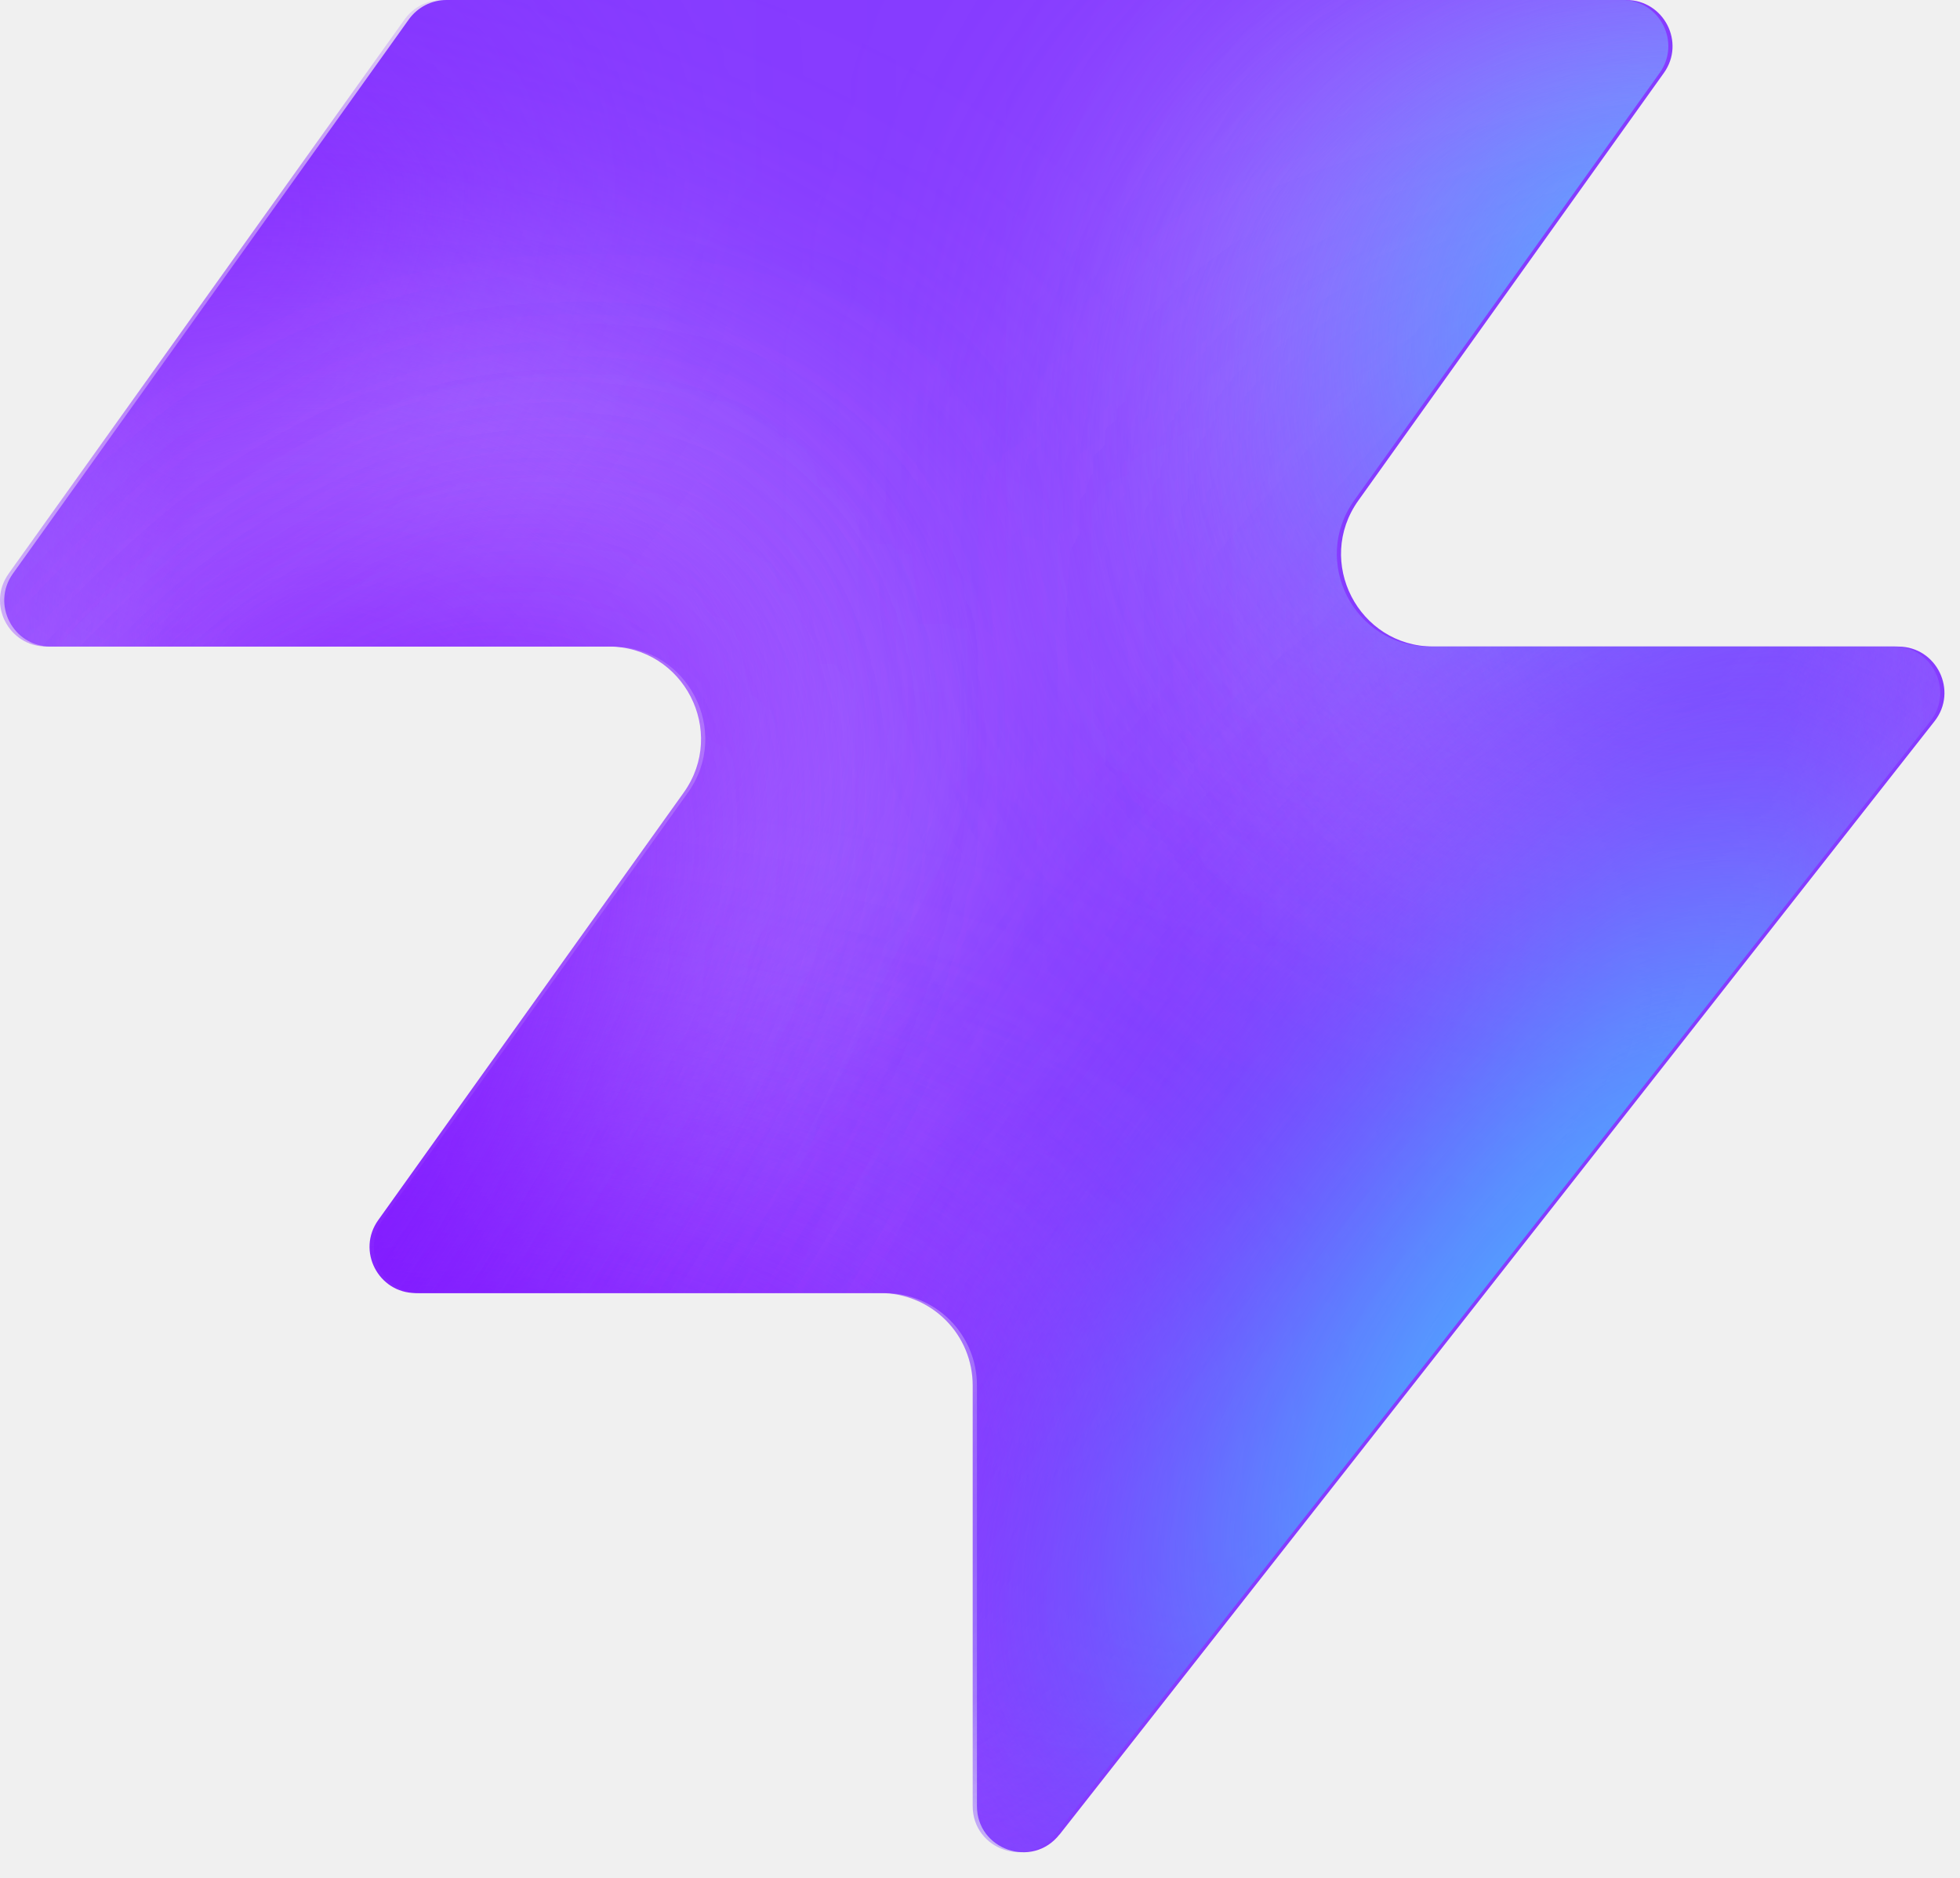
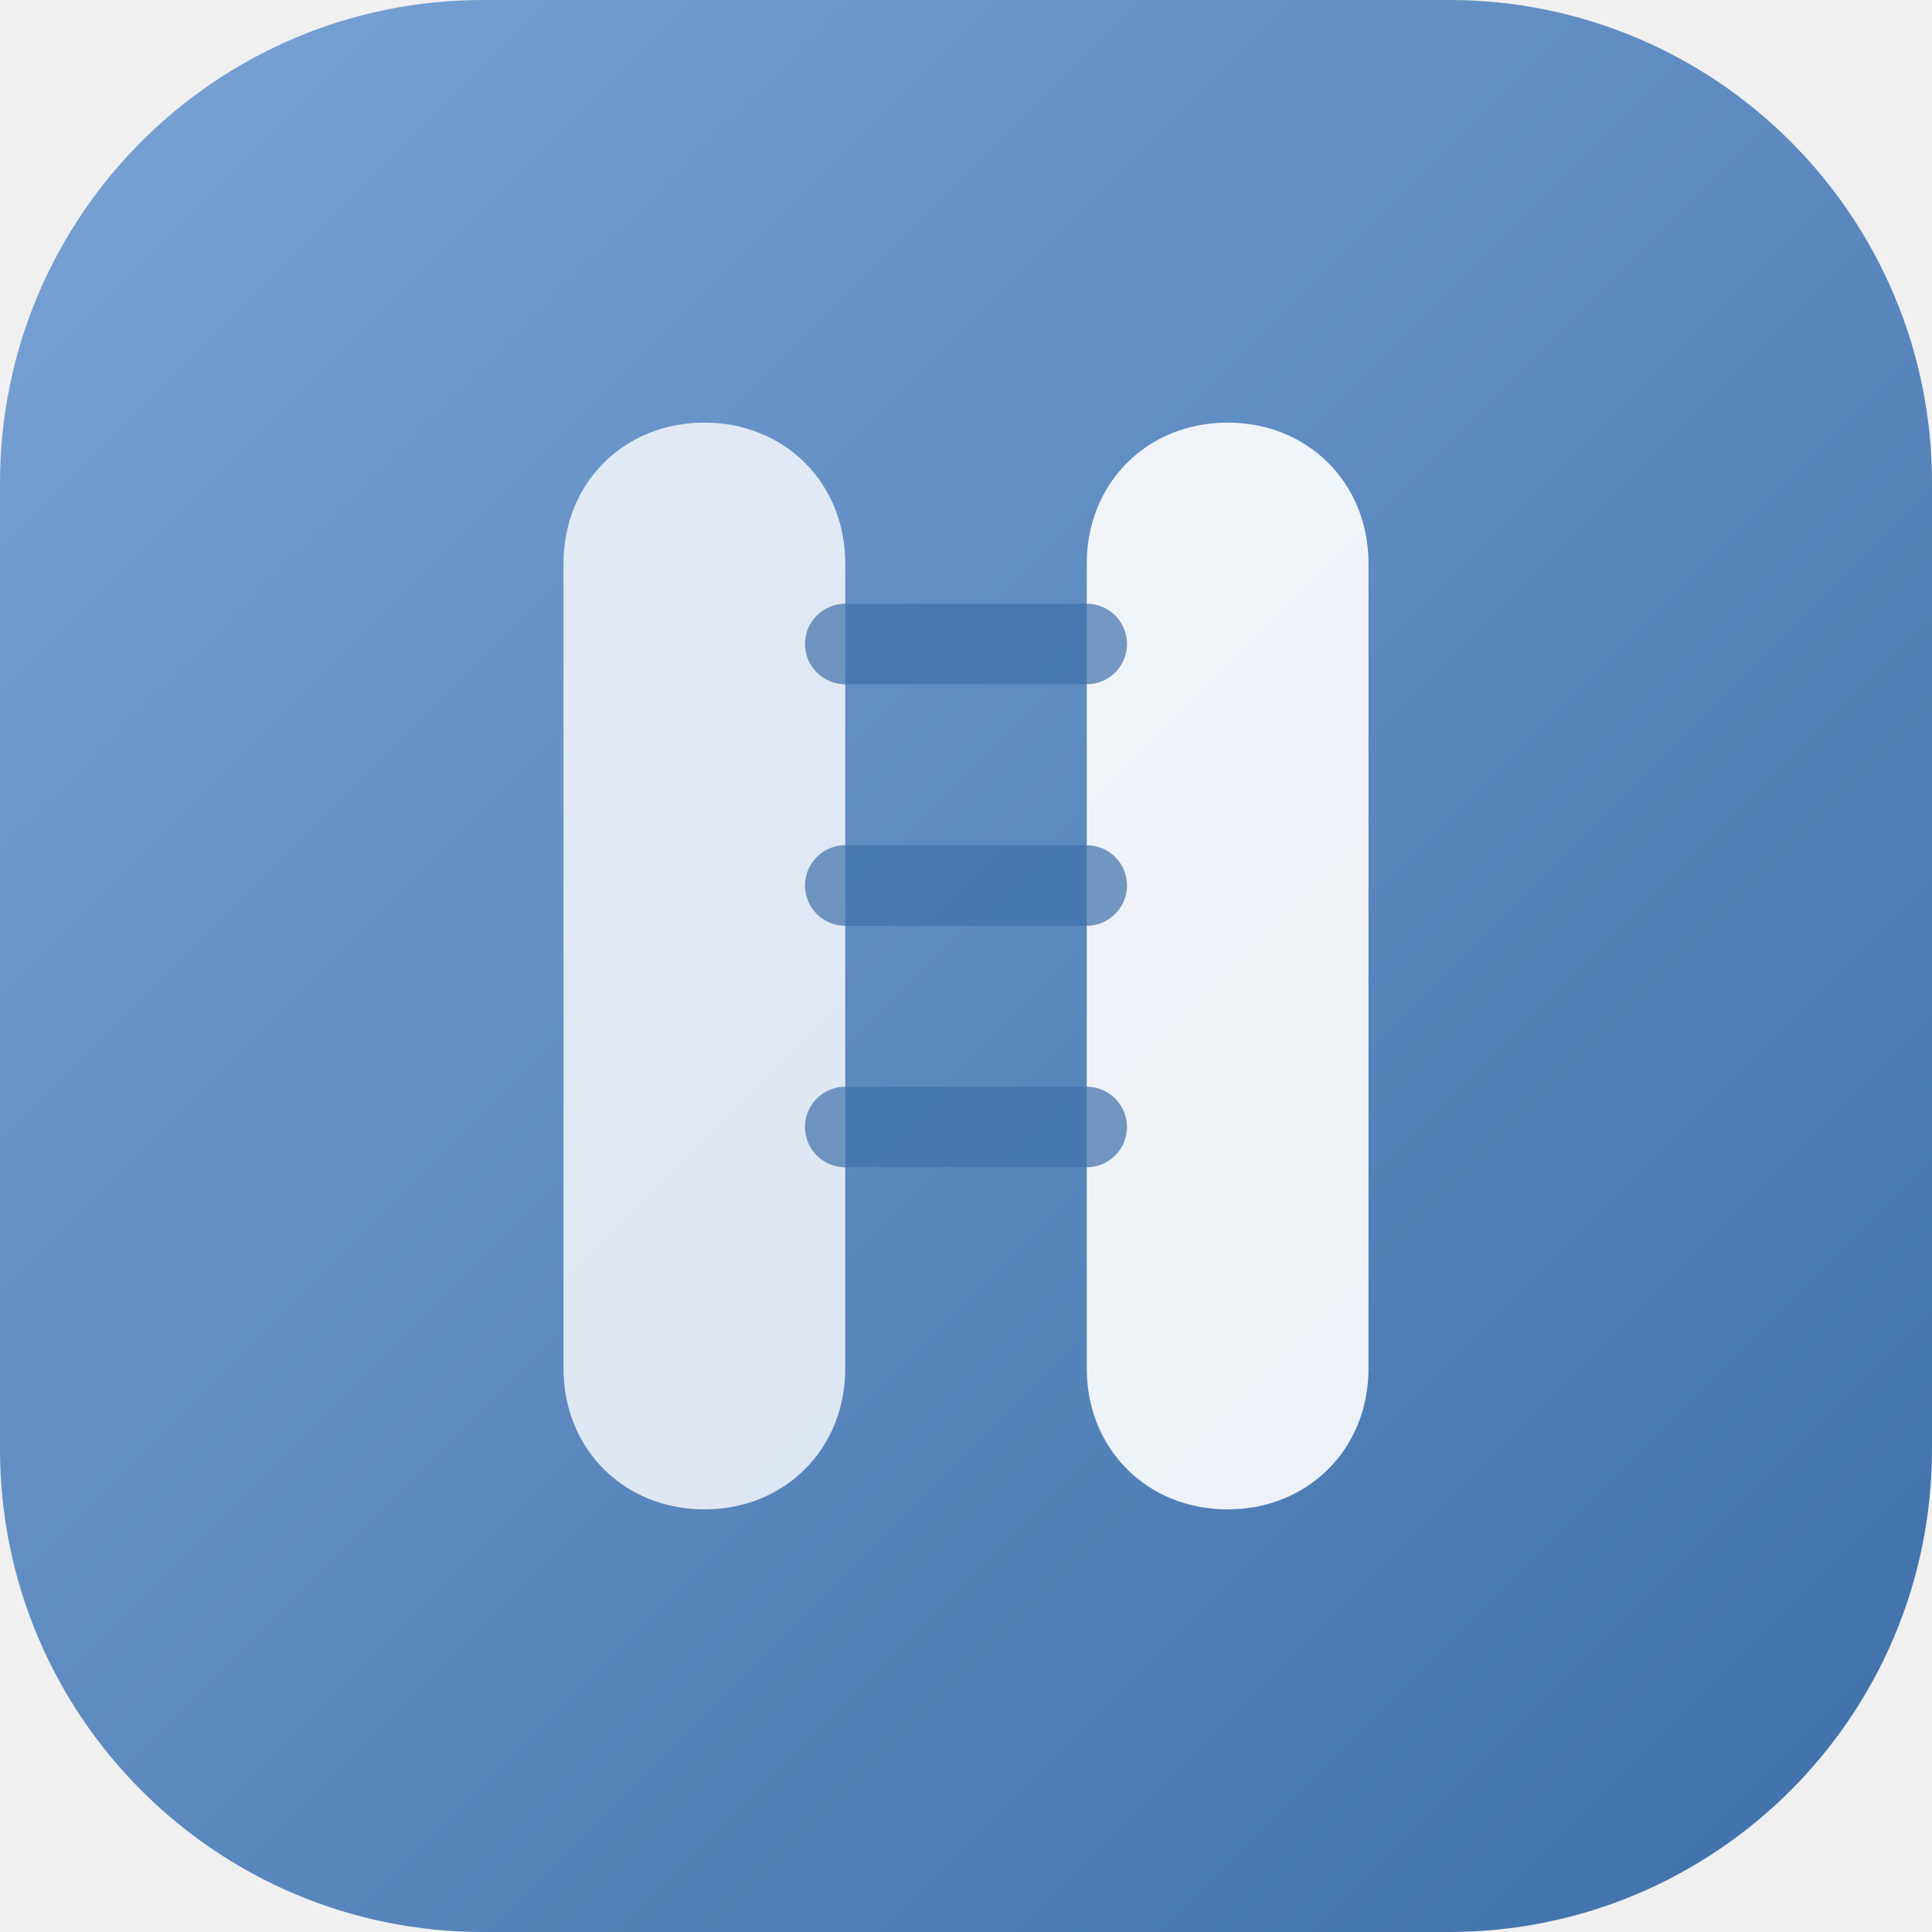
- <svg xmlns="http://www.w3.org/2000/svg" width="48" height="46" fill="none" viewBox="0 0 48 46">
-   <path fill="#863bff" d="M25.946 44.938c-.664.845-2.021.375-2.021-.698V33.937a2.26 2.26 0 0 0-2.262-2.262H10.287c-.92 0-1.456-1.04-.92-1.788l7.48-10.471c1.07-1.497 0-3.578-1.842-3.578H1.237c-.92 0-1.456-1.04-.92-1.788L10.013.474c.214-.297.556-.474.92-.474h28.894c.92 0 1.456 1.04.92 1.788l-7.48 10.471c-1.07 1.498 0 3.579 1.842 3.579h11.377c.943 0 1.473 1.088.89 1.83L25.947 44.94z" style="fill:#863bff;fill:color(display-p3 .525 .23 1);fill-opacity:1" />
-   <mask id="a" width="48" height="46" x="0" y="0" maskUnits="userSpaceOnUse" style="mask-type:alpha">
-     <path fill="#000" d="M25.842 44.938c-.664.844-2.021.375-2.021-.698V33.937a2.26 2.26 0 0 0-2.262-2.262H10.183c-.92 0-1.456-1.04-.92-1.788l7.48-10.471c1.07-1.498 0-3.579-1.842-3.579H1.133c-.92 0-1.456-1.04-.92-1.787L9.91.473c.214-.297.556-.474.92-.474h28.894c.92 0 1.456 1.04.92 1.788l-7.48 10.471c-1.07 1.498 0 3.578 1.842 3.578h11.377c.943 0 1.473 1.088.89 1.832L25.843 44.94z" style="fill:#000;fill-opacity:1" />
-   </mask>
-   <g mask="url(#a)">
-     <g filter="url(#b)">
-       <ellipse cx="5.508" cy="14.704" fill="#ede6ff" rx="5.508" ry="14.704" style="fill:#ede6ff;fill:color(display-p3 .927 .903 1);fill-opacity:1" transform="matrix(.00324 1 1 -.00324 -4.47 31.516)" />
-     </g>
-     <g filter="url(#c)">
-       <ellipse cx="10.399" cy="29.851" fill="#ede6ff" rx="10.399" ry="29.851" style="fill:#ede6ff;fill:color(display-p3 .927 .903 1);fill-opacity:1" transform="matrix(.00324 1 1 -.00324 -39.328 7.883)" />
-     </g>
-     <g filter="url(#d)">
-       <ellipse cx="5.508" cy="30.487" fill="#7e14ff" rx="5.508" ry="30.487" style="fill:#7e14ff;fill:color(display-p3 .492 .077 1);fill-opacity:1" transform="rotate(89.814 -25.913 -14.639)scale(1 -1)" />
-     </g>
-     <g filter="url(#e)">
-       <ellipse cx="5.508" cy="30.599" fill="#7e14ff" rx="5.508" ry="30.599" style="fill:#7e14ff;fill:color(display-p3 .492 .077 1);fill-opacity:1" transform="rotate(89.814 -32.644 -3.334)scale(1 -1)" />
-     </g>
-     <g filter="url(#f)">
-       <ellipse cx="5.508" cy="30.599" fill="#7e14ff" rx="5.508" ry="30.599" style="fill:#7e14ff;fill:color(display-p3 .492 .077 1);fill-opacity:1" transform="matrix(.00324 1 1 -.00324 -34.34 30.47)" />
-     </g>
-     <g filter="url(#g)">
-       <ellipse cx="14.072" cy="22.078" fill="#ede6ff" rx="14.072" ry="22.078" style="fill:#ede6ff;fill:color(display-p3 .927 .903 1);fill-opacity:1" transform="rotate(93.35 24.506 48.493)scale(-1 1)" />
-     </g>
-     <g filter="url(#h)">
-       <ellipse cx="3.47" cy="21.501" fill="#7e14ff" rx="3.47" ry="21.501" style="fill:#7e14ff;fill:color(display-p3 .492 .077 1);fill-opacity:1" transform="rotate(89.009 28.708 47.59)scale(-1 1)" />
-     </g>
-     <g filter="url(#i)">
-       <ellipse cx="3.47" cy="21.501" fill="#7e14ff" rx="3.47" ry="21.501" style="fill:#7e14ff;fill:color(display-p3 .492 .077 1);fill-opacity:1" transform="rotate(89.009 28.708 47.59)scale(-1 1)" />
-     </g>
-     <g filter="url(#j)">
-       <ellipse cx=".387" cy="8.972" fill="#7e14ff" rx="4.407" ry="29.108" style="fill:#7e14ff;fill:color(display-p3 .492 .077 1);fill-opacity:1" transform="rotate(39.51 .387 8.972)" />
-     </g>
-     <g filter="url(#k)">
-       <ellipse cx="47.523" cy="-6.092" fill="#7e14ff" rx="4.407" ry="29.108" style="fill:#7e14ff;fill:color(display-p3 .492 .077 1);fill-opacity:1" transform="rotate(37.892 47.523 -6.092)" />
-     </g>
-     <g filter="url(#l)">
-       <ellipse cx="41.412" cy="6.333" fill="#47bfff" rx="5.971" ry="9.665" style="fill:#47bfff;fill:color(display-p3 .28 .748 1);fill-opacity:1" transform="rotate(37.892 41.412 6.333)" />
-     </g>
-     <g filter="url(#m)">
-       <ellipse cx="-1.879" cy="38.332" fill="#7e14ff" rx="4.407" ry="29.108" style="fill:#7e14ff;fill:color(display-p3 .492 .077 1);fill-opacity:1" transform="rotate(37.892 -1.88 38.332)" />
-     </g>
-     <g filter="url(#n)">
-       <ellipse cx="-1.879" cy="38.332" fill="#7e14ff" rx="4.407" ry="29.108" style="fill:#7e14ff;fill:color(display-p3 .492 .077 1);fill-opacity:1" transform="rotate(37.892 -1.88 38.332)" />
-     </g>
-     <g filter="url(#o)">
-       <ellipse cx="35.651" cy="29.907" fill="#7e14ff" rx="4.407" ry="29.108" style="fill:#7e14ff;fill:color(display-p3 .492 .077 1);fill-opacity:1" transform="rotate(37.892 35.651 29.907)" />
-     </g>
-     <g filter="url(#p)">
-       <ellipse cx="38.418" cy="32.4" fill="#47bfff" rx="5.971" ry="15.297" style="fill:#47bfff;fill:color(display-p3 .28 .748 1);fill-opacity:1" transform="rotate(37.892 38.418 32.4)" />
-     </g>
-   </g>
+ <svg xmlns="http://www.w3.org/2000/svg" viewBox="0 0 48 48" width="48" height="48">
  <defs>
-     <filter id="b" width="60.045" height="41.654" x="-19.77" y="16.149" color-interpolation-filters="sRGB" filterUnits="userSpaceOnUse">
-       <feFlood flood-opacity="0" result="BackgroundImageFix" />
-       <feBlend in="SourceGraphic" in2="BackgroundImageFix" result="shape" />
-       <feGaussianBlur result="effect1_foregroundBlur_2002_17158" stdDeviation="7.659" />
-     </filter>
-     <filter id="c" width="90.34" height="51.437" x="-54.613" y="-7.533" color-interpolation-filters="sRGB" filterUnits="userSpaceOnUse">
-       <feFlood flood-opacity="0" result="BackgroundImageFix" />
-       <feBlend in="SourceGraphic" in2="BackgroundImageFix" result="shape" />
-       <feGaussianBlur result="effect1_foregroundBlur_2002_17158" stdDeviation="7.659" />
-     </filter>
-     <filter id="d" width="79.355" height="29.4" x="-49.64" y="2.03" color-interpolation-filters="sRGB" filterUnits="userSpaceOnUse">
-       <feFlood flood-opacity="0" result="BackgroundImageFix" />
-       <feBlend in="SourceGraphic" in2="BackgroundImageFix" result="shape" />
-       <feGaussianBlur result="effect1_foregroundBlur_2002_17158" stdDeviation="4.596" />
-     </filter>
-     <filter id="e" width="79.579" height="29.4" x="-45.045" y="20.029" color-interpolation-filters="sRGB" filterUnits="userSpaceOnUse">
-       <feFlood flood-opacity="0" result="BackgroundImageFix" />
-       <feBlend in="SourceGraphic" in2="BackgroundImageFix" result="shape" />
-       <feGaussianBlur result="effect1_foregroundBlur_2002_17158" stdDeviation="4.596" />
-     </filter>
-     <filter id="f" width="79.579" height="29.4" x="-43.513" y="21.178" color-interpolation-filters="sRGB" filterUnits="userSpaceOnUse">
-       <feFlood flood-opacity="0" result="BackgroundImageFix" />
-       <feBlend in="SourceGraphic" in2="BackgroundImageFix" result="shape" />
-       <feGaussianBlur result="effect1_foregroundBlur_2002_17158" stdDeviation="4.596" />
-     </filter>
-     <filter id="g" width="74.749" height="58.852" x="15.756" y="-17.901" color-interpolation-filters="sRGB" filterUnits="userSpaceOnUse">
-       <feFlood flood-opacity="0" result="BackgroundImageFix" />
-       <feBlend in="SourceGraphic" in2="BackgroundImageFix" result="shape" />
-       <feGaussianBlur result="effect1_foregroundBlur_2002_17158" stdDeviation="7.659" />
-     </filter>
-     <filter id="h" width="61.377" height="25.362" x="23.548" y="2.284" color-interpolation-filters="sRGB" filterUnits="userSpaceOnUse">
-       <feFlood flood-opacity="0" result="BackgroundImageFix" />
-       <feBlend in="SourceGraphic" in2="BackgroundImageFix" result="shape" />
-       <feGaussianBlur result="effect1_foregroundBlur_2002_17158" stdDeviation="4.596" />
-     </filter>
-     <filter id="i" width="61.377" height="25.362" x="23.548" y="2.284" color-interpolation-filters="sRGB" filterUnits="userSpaceOnUse">
-       <feFlood flood-opacity="0" result="BackgroundImageFix" />
-       <feBlend in="SourceGraphic" in2="BackgroundImageFix" result="shape" />
-       <feGaussianBlur result="effect1_foregroundBlur_2002_17158" stdDeviation="4.596" />
-     </filter>
-     <filter id="j" width="56.045" height="63.649" x="-27.636" y="-22.853" color-interpolation-filters="sRGB" filterUnits="userSpaceOnUse">
-       <feFlood flood-opacity="0" result="BackgroundImageFix" />
-       <feBlend in="SourceGraphic" in2="BackgroundImageFix" result="shape" />
-       <feGaussianBlur result="effect1_foregroundBlur_2002_17158" stdDeviation="4.596" />
-     </filter>
-     <filter id="k" width="54.814" height="64.646" x="20.116" y="-38.415" color-interpolation-filters="sRGB" filterUnits="userSpaceOnUse">
-       <feFlood flood-opacity="0" result="BackgroundImageFix" />
-       <feBlend in="SourceGraphic" in2="BackgroundImageFix" result="shape" />
-       <feGaussianBlur result="effect1_foregroundBlur_2002_17158" stdDeviation="4.596" />
-     </filter>
-     <filter id="l" width="33.541" height="35.313" x="24.641" y="-11.323" color-interpolation-filters="sRGB" filterUnits="userSpaceOnUse">
-       <feFlood flood-opacity="0" result="BackgroundImageFix" />
-       <feBlend in="SourceGraphic" in2="BackgroundImageFix" result="shape" />
-       <feGaussianBlur result="effect1_foregroundBlur_2002_17158" stdDeviation="4.596" />
-     </filter>
-     <filter id="m" width="54.814" height="64.646" x="-29.286" y="6.009" color-interpolation-filters="sRGB" filterUnits="userSpaceOnUse">
-       <feFlood flood-opacity="0" result="BackgroundImageFix" />
-       <feBlend in="SourceGraphic" in2="BackgroundImageFix" result="shape" />
-       <feGaussianBlur result="effect1_foregroundBlur_2002_17158" stdDeviation="4.596" />
-     </filter>
-     <filter id="n" width="54.814" height="64.646" x="-29.286" y="6.009" color-interpolation-filters="sRGB" filterUnits="userSpaceOnUse">
-       <feFlood flood-opacity="0" result="BackgroundImageFix" />
-       <feBlend in="SourceGraphic" in2="BackgroundImageFix" result="shape" />
-       <feGaussianBlur result="effect1_foregroundBlur_2002_17158" stdDeviation="4.596" />
-     </filter>
-     <filter id="o" width="54.814" height="64.646" x="8.244" y="-2.416" color-interpolation-filters="sRGB" filterUnits="userSpaceOnUse">
-       <feFlood flood-opacity="0" result="BackgroundImageFix" />
-       <feBlend in="SourceGraphic" in2="BackgroundImageFix" result="shape" />
-       <feGaussianBlur result="effect1_foregroundBlur_2002_17158" stdDeviation="4.596" />
-     </filter>
-     <filter id="p" width="39.409" height="43.623" x="18.713" y="10.588" color-interpolation-filters="sRGB" filterUnits="userSpaceOnUse">
-       <feFlood flood-opacity="0" result="BackgroundImageFix" />
-       <feBlend in="SourceGraphic" in2="BackgroundImageFix" result="shape" />
-       <feGaussianBlur result="effect1_foregroundBlur_2002_17158" stdDeviation="4.596" />
-     </filter>
+     <linearGradient id="grad" x1="0" y1="0" x2="1" y2="1">
+       <stop offset="0%" stop-color="#7AA3D6" />
+       <stop offset="100%" stop-color="#3E6FA9" />
+     </linearGradient>
  </defs>
+   <rect width="48" height="48" rx="12" fill="url(#grad)" />
+   <path d="M14 14c0-2 1.5-3.5 3.5-3.5S21 12 21 14v20c0 2-1.5 3.5-3.5 3.5S14 36 14 34V14z" fill="#FFF" opacity="0.8" />
+   <path d="M34 14c0-2-1.5-3.5-3.5-3.5S27 12 27 14v20c0 2 1.5 3.5 3.5 3.5s3.5-1.5 3.5-3.5V14z" fill="#FFF" opacity="0.9" />
+   <path d="M21 16h6M21 22h6M21 28h6" stroke="#3E6FA9" stroke-width="2" stroke-linecap="round" opacity="0.7" />
</svg>
